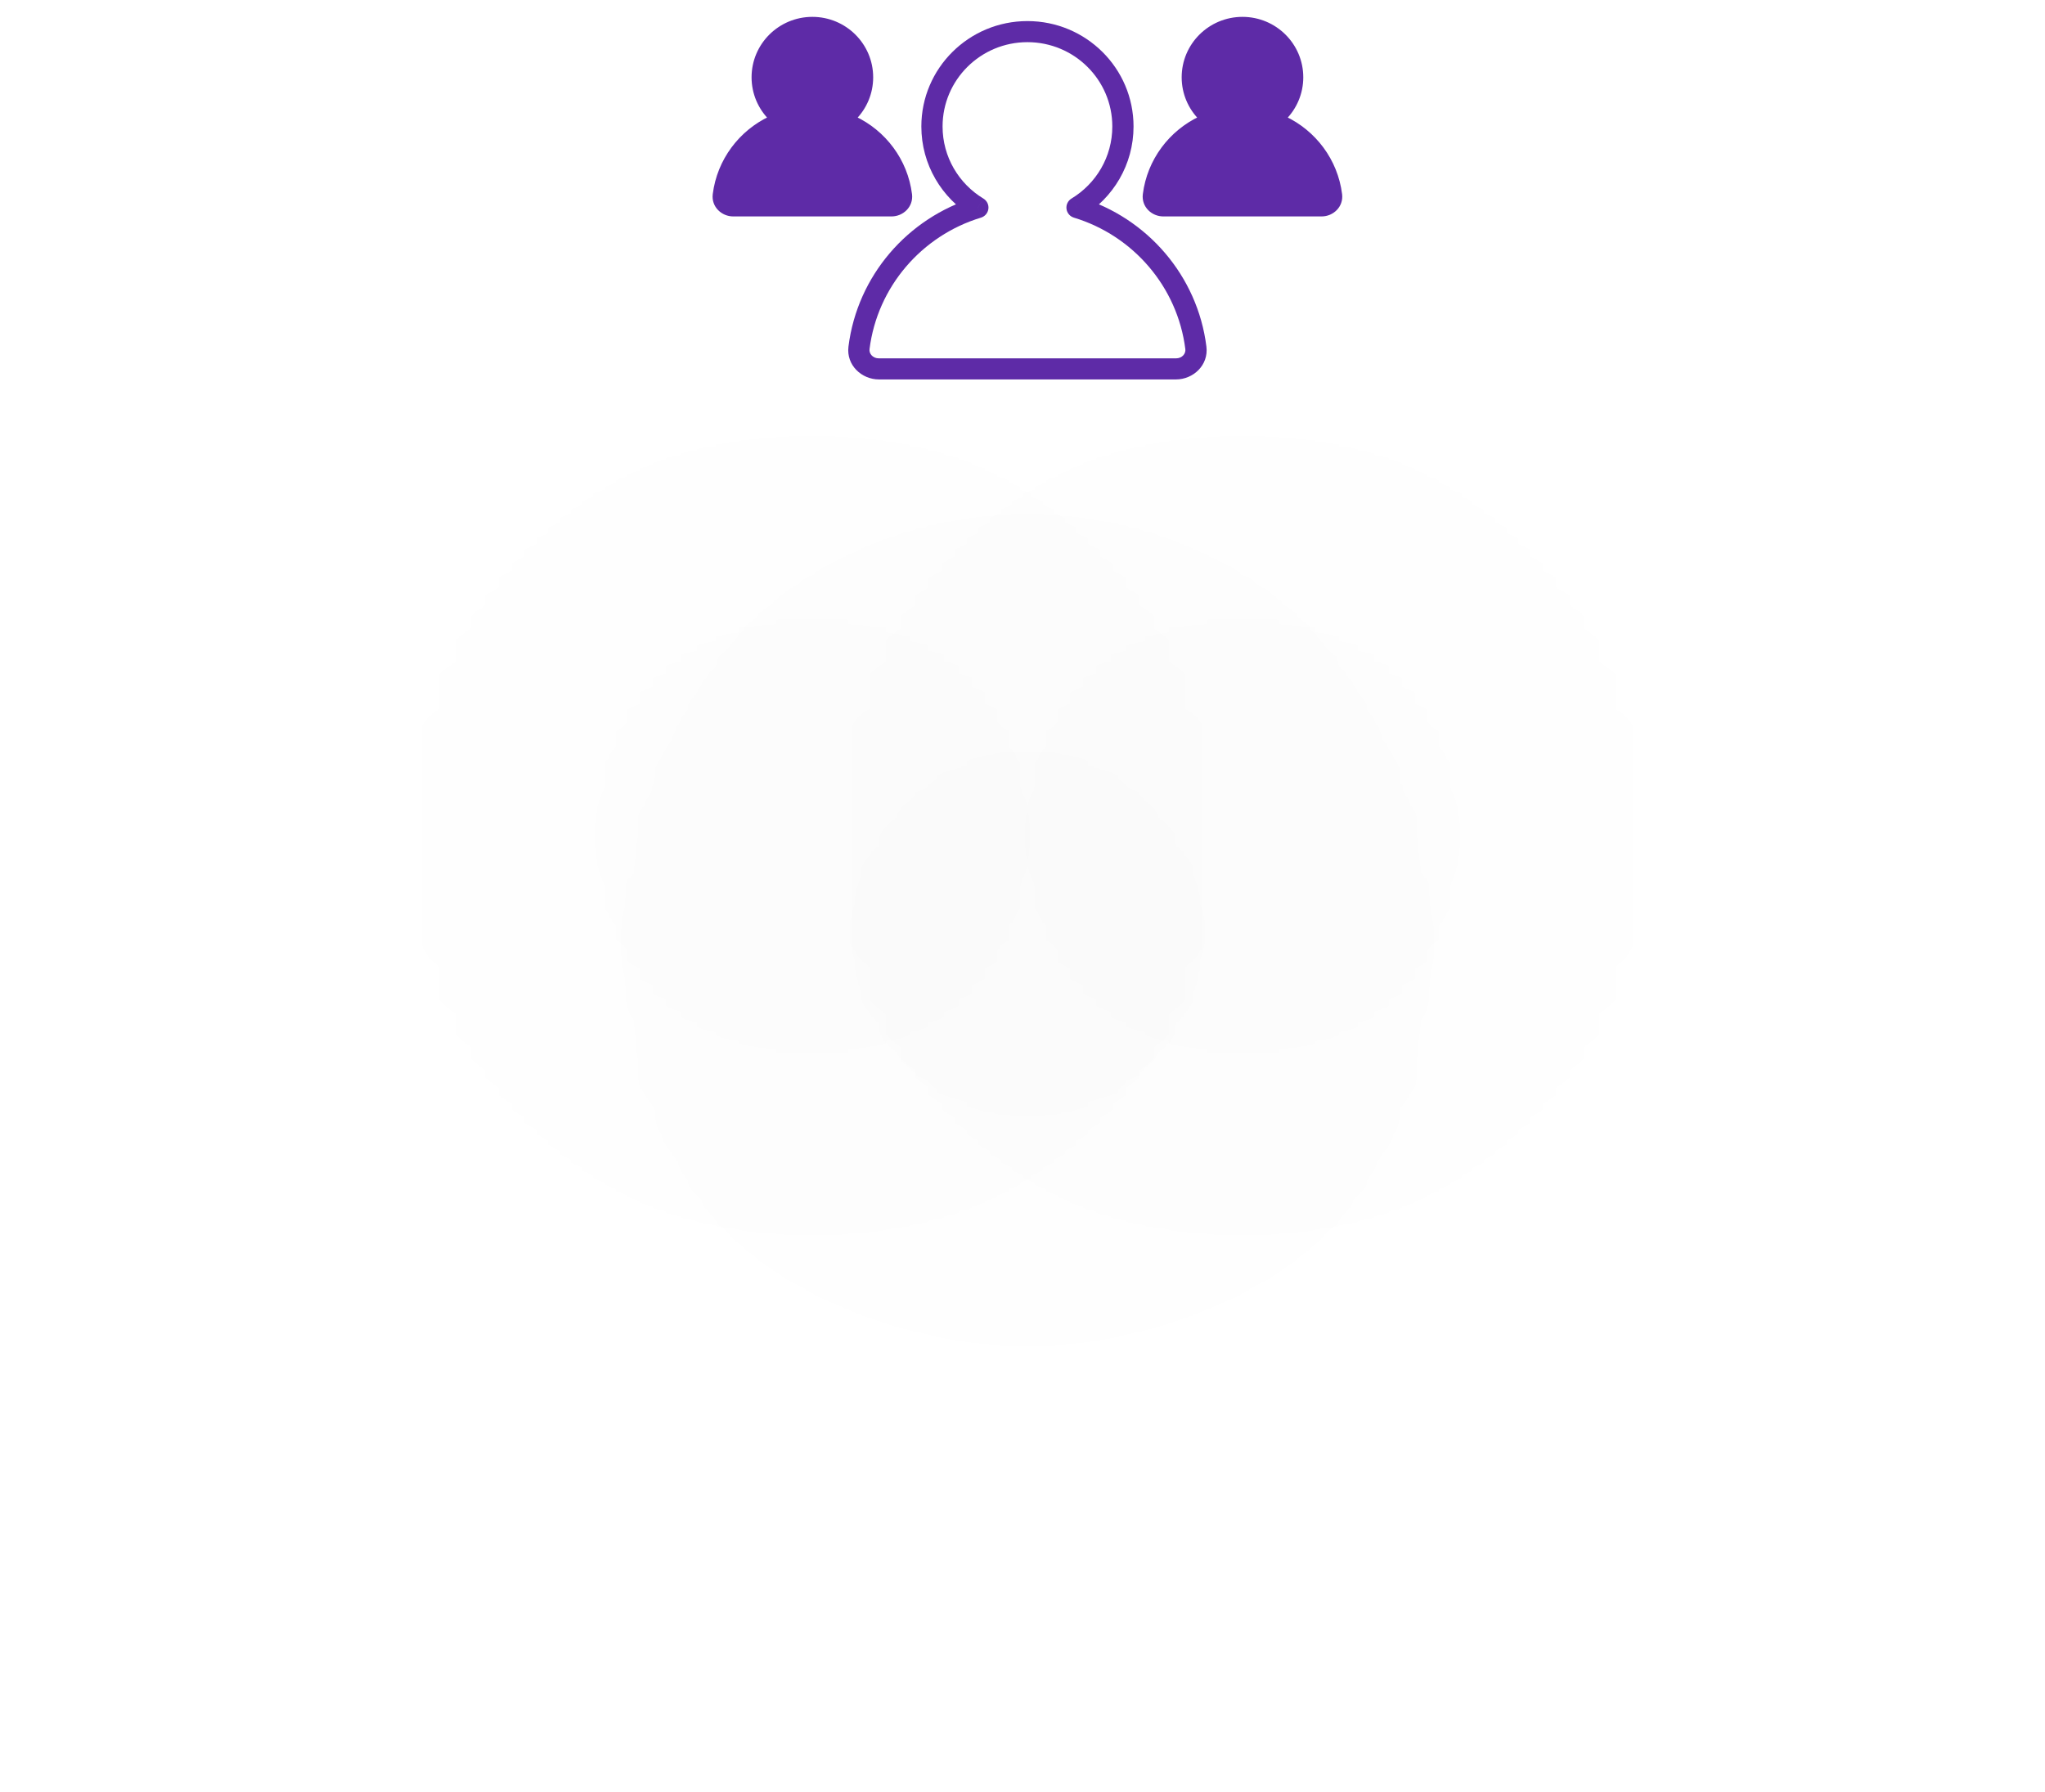
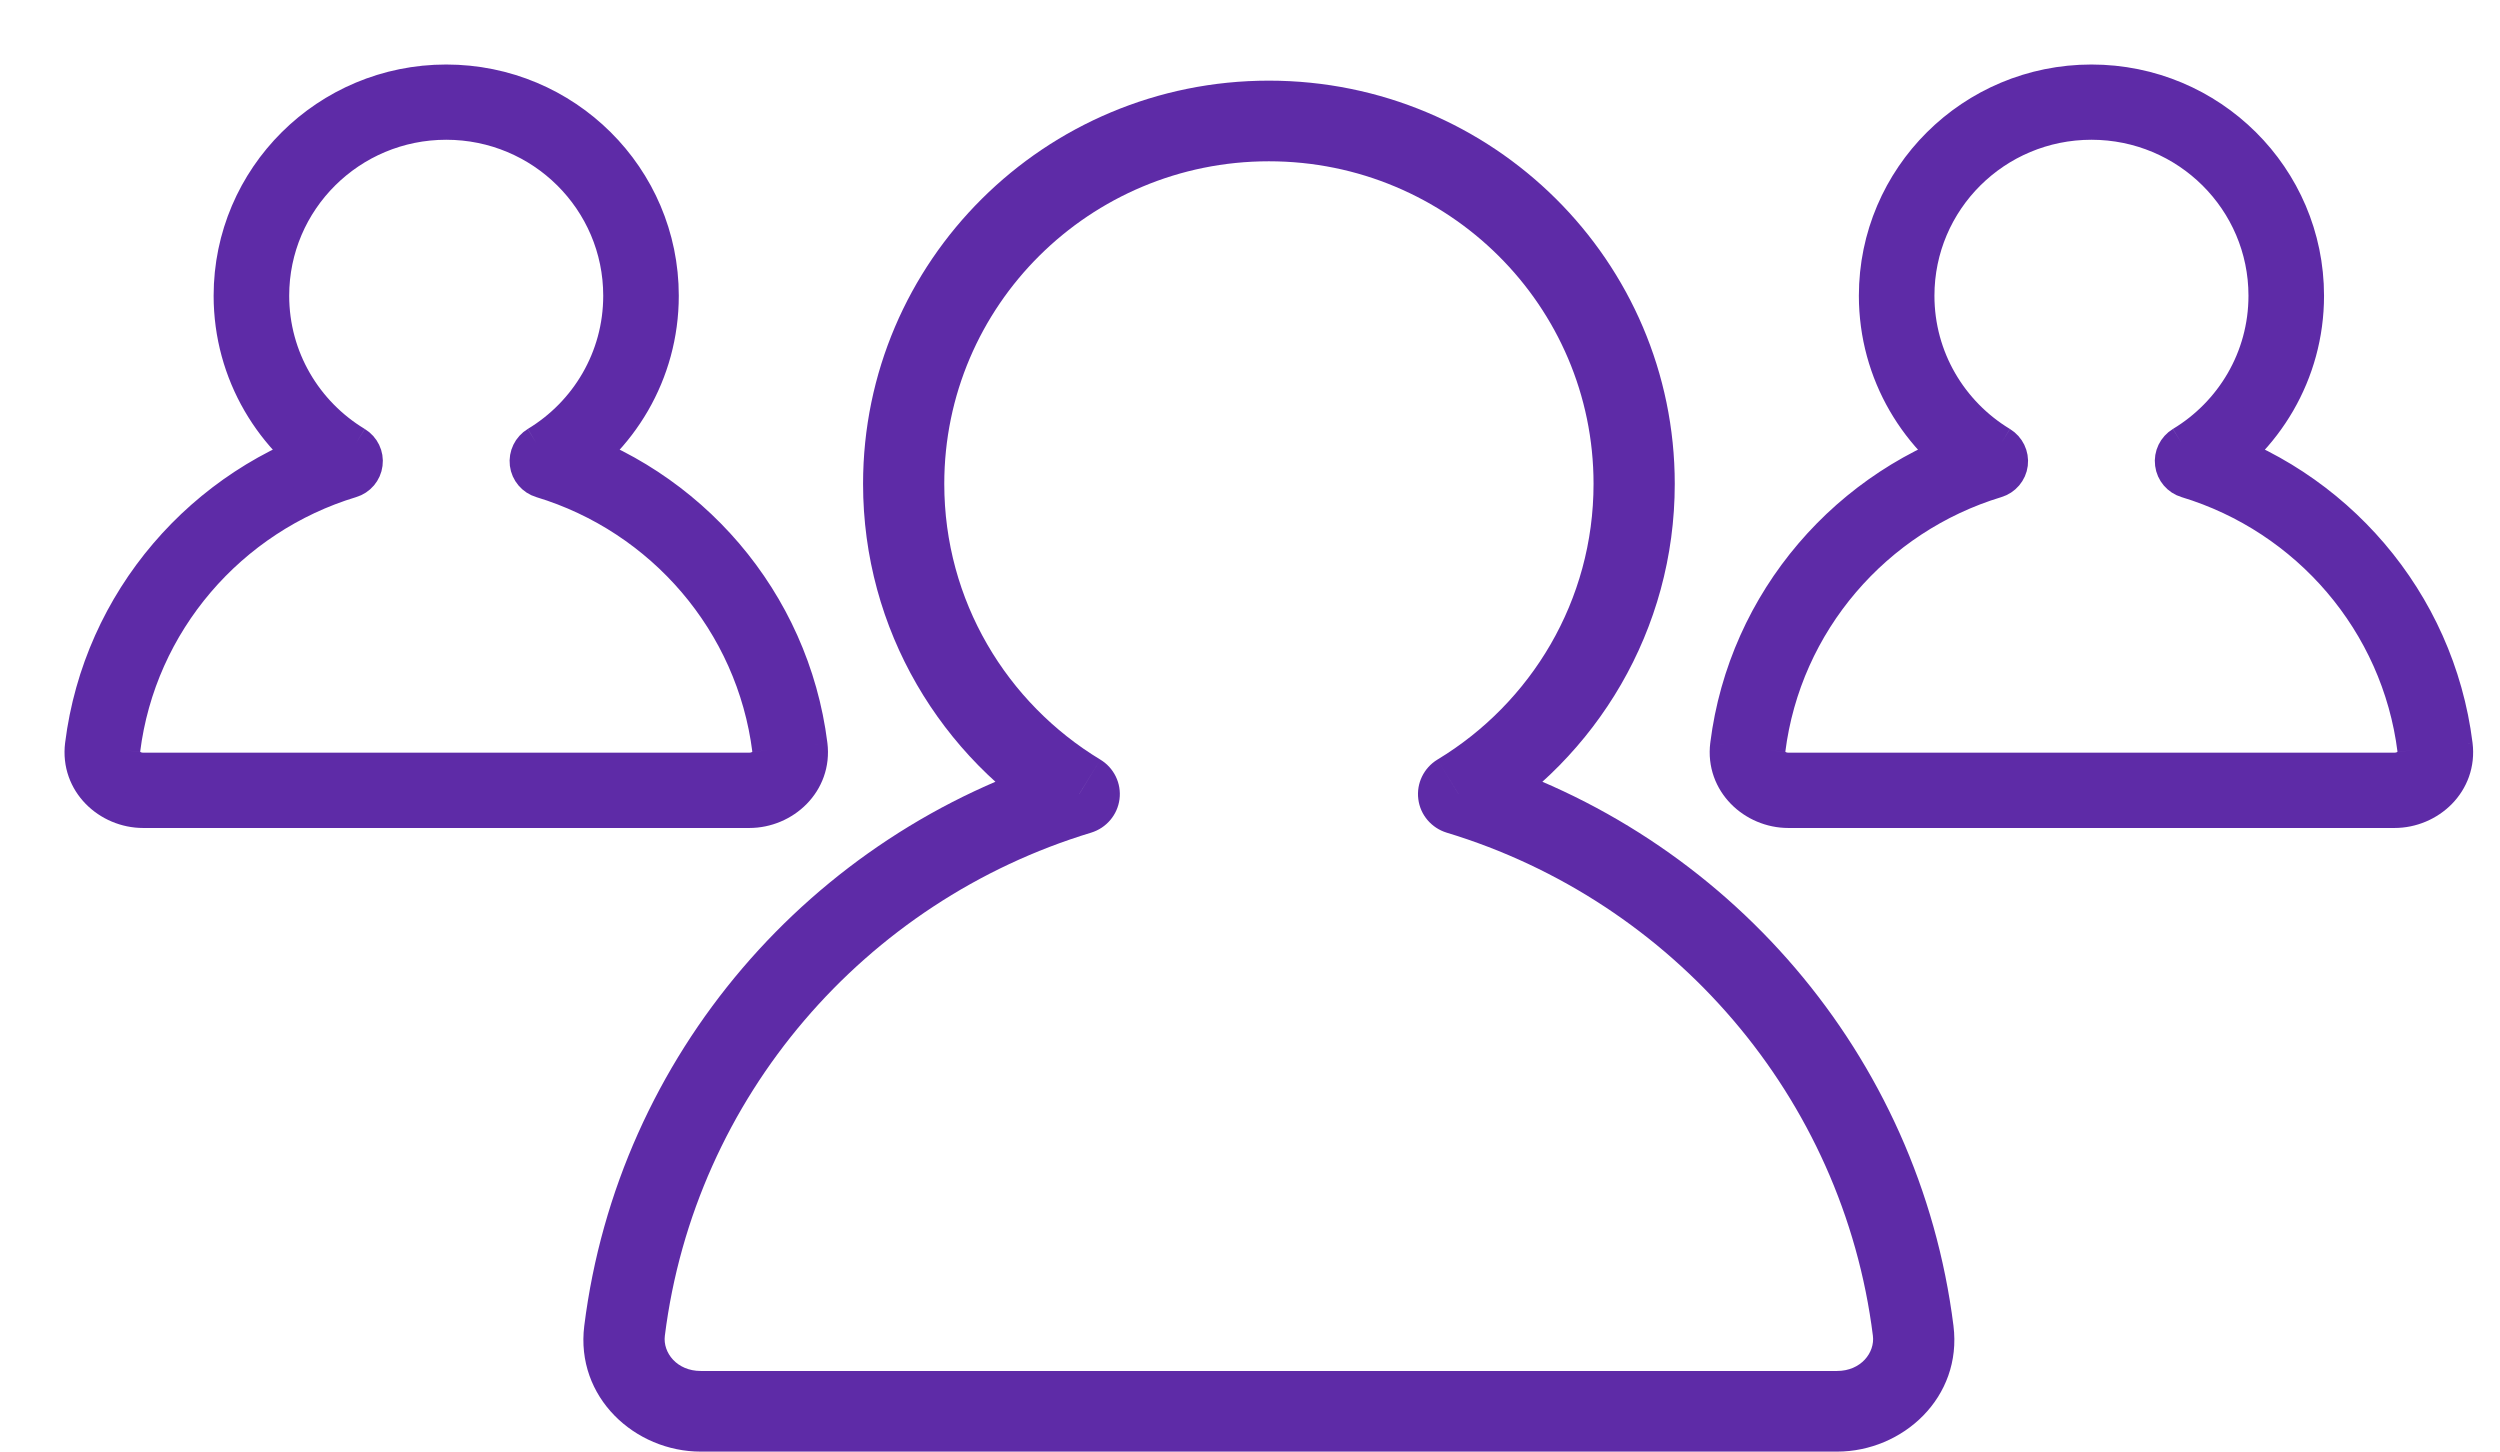
- <svg xmlns="http://www.w3.org/2000/svg" width="97" height="85" viewBox="0 0 97 85" fill="none">
-   <g filter="url(#filter0_d_238_1008)">
-     <path d="M51.086 9.847L50.824 9.419C50.655 9.522 50.562 9.714 50.587 9.909C50.611 10.105 50.749 10.267 50.939 10.325L51.086 9.847ZM46.383 9.847L46.529 10.325C46.719 10.267 46.857 10.105 46.882 9.909C46.907 9.714 46.814 9.522 46.644 9.419L46.383 9.847ZM52.76 6C52.76 7.448 51.986 8.717 50.824 9.419L51.348 10.274C52.797 9.397 53.767 7.811 53.767 6H52.76ZM48.734 2C50.958 2 52.76 3.791 52.76 6H53.767C53.767 3.239 51.514 1 48.734 1V2ZM44.709 6C44.709 3.791 46.511 2 48.734 2V1C45.955 1 43.702 3.239 43.702 6H44.709ZM46.644 9.419C45.483 8.717 44.709 7.448 44.709 6H43.702C43.702 7.811 44.672 9.397 46.121 10.274L46.644 9.419ZM46.236 9.368C43.059 10.331 40.666 13.08 40.245 16.44L41.244 16.564C41.615 13.602 43.726 11.174 46.529 10.325L46.236 9.368ZM40.245 16.44C40.134 17.328 40.875 18 41.689 18V17C41.392 17 41.218 16.772 41.244 16.564L40.245 16.44ZM41.689 18H55.779V17H41.689V18ZM55.779 18C56.594 18 57.334 17.328 57.223 16.44L56.224 16.564C56.251 16.772 56.077 17 55.779 17V18ZM57.223 16.44C56.803 13.08 54.41 10.331 51.233 9.368L50.939 10.325C53.743 11.174 55.853 13.602 56.224 16.564L57.223 16.44Z" fill="#5E2BA7" />
-   </g>
-   <g filter="url(#filter1_d_238_1008)">
-     <path d="M59.997 5.405L59.997 5.405C60.588 5.047 60.981 4.402 60.981 3.667C60.981 2.544 60.065 1.633 58.934 1.633C57.803 1.633 56.887 2.544 56.887 3.667C56.887 4.402 57.28 5.047 57.871 5.405L57.871 5.405C57.995 5.48 58.063 5.62 58.045 5.764L58.045 5.764C58.027 5.908 57.925 6.027 57.787 6.069L57.787 6.069C56.329 6.511 55.231 7.774 55.038 9.313C55.032 9.359 55.073 9.433 55.176 9.433H62.691C62.795 9.433 62.835 9.359 62.829 9.313M59.997 5.405L62.829 9.313M59.997 5.405C59.873 5.48 59.804 5.62 59.822 5.764M59.997 5.405L62.928 9.301L62.829 9.313M62.829 9.313C62.636 7.774 61.539 6.511 60.081 6.069L60.081 6.069C59.942 6.027 59.841 5.908 59.822 5.764M59.822 5.764L59.922 5.752L59.822 5.764C59.822 5.764 59.822 5.764 59.822 5.764ZM63.56 9.222C63.359 7.618 62.334 6.269 60.919 5.606C61.412 5.107 61.718 4.423 61.718 3.667C61.718 2.138 60.471 0.9 58.934 0.9C57.397 0.9 56.15 2.138 56.15 3.667C56.15 4.423 56.455 5.107 56.949 5.606C55.534 6.269 54.508 7.618 54.307 9.222C54.239 9.766 54.692 10.167 55.176 10.167H62.691C63.175 10.167 63.628 9.766 63.56 9.222Z" fill="#5E2BA7" stroke="#5E2BA7" stroke-width="0.2" />
-   </g>
-   <g filter="url(#filter2_d_238_1008)">
-     <path d="M39.596 5.405L39.596 5.405C40.187 5.047 40.58 4.402 40.58 3.667C40.58 2.544 39.664 1.633 38.533 1.633C37.402 1.633 36.486 2.544 36.486 3.667C36.486 4.402 36.879 5.047 37.47 5.405L37.471 5.405C37.594 5.48 37.663 5.62 37.645 5.764L37.645 5.764C37.626 5.908 37.525 6.027 37.386 6.069L37.386 6.069C35.928 6.511 34.831 7.774 34.638 9.313C34.632 9.359 34.672 9.433 34.776 9.433H42.291C42.395 9.433 42.435 9.359 42.429 9.313M39.596 5.405L42.429 9.313M39.596 5.405C39.472 5.48 39.404 5.62 39.422 5.764M39.596 5.405L42.528 9.301L42.429 9.313M42.429 9.313C42.236 7.774 41.139 6.511 39.68 6.069L39.68 6.069C39.542 6.027 39.44 5.908 39.422 5.764M39.422 5.764L39.521 5.752L39.422 5.764C39.422 5.764 39.422 5.764 39.422 5.764ZM43.16 9.222C42.959 7.618 41.933 6.269 40.518 5.606C41.012 5.107 41.317 4.423 41.317 3.667C41.317 2.138 40.07 0.9 38.533 0.9C36.996 0.9 35.749 2.138 35.749 3.667C35.749 4.423 36.055 5.107 36.548 5.606C35.133 6.269 34.108 7.618 33.907 9.222C33.839 9.766 34.292 10.167 34.776 10.167H42.291C42.775 10.167 43.228 9.766 43.16 9.222Z" fill="#5E2BA7" stroke="#5E2BA7" stroke-width="0.2" />
-   </g>
-   <defs>
-     <filter id="filter0_d_238_1008" x="6.901" y="1" width="83.667" height="83.667" filterUnits="userSpaceOnUse" color-interpolation-filters="sRGB">
-       <feFlood flood-opacity="0" result="BackgroundImageFix" />
-       <feColorMatrix in="SourceAlpha" type="matrix" values="0 0 0 0 0 0 0 0 0 0 0 0 0 0 0 0 0 0 127 0" result="hardAlpha" />
-       <feOffset dy="33.333" />
-       <feGaussianBlur stdDeviation="16.667" />
-       <feColorMatrix type="matrix" values="0 0 0 0 0 0 0 0 0 0 0 0 0 0 0 0 0 0 0.1 0" />
-       <feBlend mode="normal" in2="BackgroundImageFix" result="effect1_dropShadow_238_1008" />
-       <feBlend mode="normal" in="SourceGraphic" in2="effect1_dropShadow_238_1008" result="shape" />
-     </filter>
-     <filter id="filter1_d_238_1008" x="20.866" y="0.8" width="76.135" height="76.133" filterUnits="userSpaceOnUse" color-interpolation-filters="sRGB">
-       <feFlood flood-opacity="0" result="BackgroundImageFix" />
-       <feColorMatrix in="SourceAlpha" type="matrix" values="0 0 0 0 0 0 0 0 0 0 0 0 0 0 0 0 0 0 127 0" result="hardAlpha" />
-       <feOffset dy="33.333" />
-       <feGaussianBlur stdDeviation="16.667" />
-       <feColorMatrix type="matrix" values="0 0 0 0 0 0 0 0 0 0 0 0 0 0 0 0 0 0 0.1 0" />
-       <feBlend mode="normal" in2="BackgroundImageFix" result="effect1_dropShadow_238_1008" />
-       <feBlend mode="normal" in="SourceGraphic" in2="effect1_dropShadow_238_1008" result="shape" />
-     </filter>
-     <filter id="filter2_d_238_1008" x="0.465" y="0.8" width="76.135" height="76.133" filterUnits="userSpaceOnUse" color-interpolation-filters="sRGB">
-       <feFlood flood-opacity="0" result="BackgroundImageFix" />
-       <feColorMatrix in="SourceAlpha" type="matrix" values="0 0 0 0 0 0 0 0 0 0 0 0 0 0 0 0 0 0 127 0" result="hardAlpha" />
-       <feOffset dy="33.333" />
-       <feGaussianBlur stdDeviation="16.667" />
-       <feColorMatrix type="matrix" values="0 0 0 0 0 0 0 0 0 0 0 0 0 0 0 0 0 0 0.1 0" />
-       <feBlend mode="normal" in2="BackgroundImageFix" result="effect1_dropShadow_238_1008" />
-       <feBlend mode="normal" in="SourceGraphic" in2="effect1_dropShadow_238_1008" result="shape" />
-     </filter>
-   </defs>
+ <svg xmlns="http://www.w3.org/2000/svg" width="31" height="18" viewBox="0 0 31 18" fill="none">
+   <path d="M18.086 9.847L17.824 9.419C17.655 9.522 17.562 9.714 17.587 9.909C17.611 10.105 17.75 10.267 17.939 10.325L18.086 9.847ZM13.383 9.847L13.53 10.325C13.719 10.267 13.857 10.105 13.882 9.909C13.907 9.714 13.814 9.522 13.644 9.419L13.383 9.847ZM19.76 6C19.76 7.448 18.986 8.717 17.824 9.419L18.348 10.274C19.797 9.397 20.767 7.811 20.767 6H19.76ZM15.734 2C17.958 2 19.76 3.791 19.76 6H20.767C20.767 3.239 18.514 1 15.734 1V2ZM11.709 6C11.709 3.791 13.511 2 15.734 2V1C12.955 1 10.702 3.239 10.702 6H11.709ZM13.644 9.419C12.483 8.717 11.709 7.448 11.709 6H10.702C10.702 7.811 11.672 9.397 13.121 10.274L13.644 9.419ZM13.236 9.368C10.059 10.331 7.666 13.08 7.245 16.44L8.244 16.564C8.615 13.602 10.726 11.174 13.53 10.325L13.236 9.368ZM7.245 16.44C7.134 17.328 7.875 18 8.689 18V17C8.392 17 8.218 16.772 8.244 16.564L7.245 16.44ZM8.689 18H22.779V17H8.689V18ZM22.779 18C23.594 18 24.334 17.328 24.223 16.44L23.224 16.564C23.25 16.772 23.076 17 22.779 17V18ZM24.223 16.44C23.802 13.08 21.41 10.331 18.233 9.368L17.939 10.325C20.743 11.174 22.854 13.602 23.224 16.564L24.223 16.44Z" fill="#5E2BA7" />
+   <path d="M27.188 5.718L27.048 5.49C26.958 5.545 26.908 5.647 26.922 5.752C26.935 5.856 27.009 5.943 27.11 5.973L27.188 5.718ZM24.68 5.718L24.758 5.973C24.859 5.943 24.933 5.856 24.946 5.752C24.959 5.647 24.909 5.545 24.819 5.49L24.68 5.718ZM28.081 3.667C28.081 4.439 27.668 5.116 27.048 5.49L27.328 5.946C28.1 5.478 28.618 4.633 28.618 3.667H28.081ZM25.934 1.533C27.119 1.533 28.081 2.488 28.081 3.667H28.618C28.618 2.194 27.416 1 25.934 1V1.533ZM23.787 3.667C23.787 2.488 24.748 1.533 25.934 1.533V1C24.451 1 23.25 2.194 23.25 3.667H23.787ZM24.819 5.49C24.2 5.116 23.787 4.439 23.787 3.667H23.25C23.25 4.633 23.767 5.478 24.54 5.946L24.819 5.49ZM24.601 5.463C22.907 5.976 21.631 7.443 21.406 9.235L21.939 9.301C22.137 7.721 23.263 6.426 24.758 5.973L24.601 5.463ZM21.406 9.235C21.347 9.708 21.742 10.067 22.176 10.067V9.533C22.018 9.533 21.925 9.412 21.939 9.301L21.406 9.235ZM22.176 10.067H29.691V9.533H22.176V10.067ZM29.691 10.067C30.126 10.067 30.52 9.708 30.461 9.235L29.928 9.301C29.942 9.412 29.849 9.533 29.691 9.533V10.067ZM30.461 9.235C30.237 7.443 28.961 5.976 27.266 5.463L27.11 5.973C28.605 6.426 29.731 7.721 29.928 9.301L30.461 9.235Z" fill="#5E2BA7" />
+   <path d="M27.048 5.49L27.188 5.718L27.11 5.973M27.048 5.49C26.958 5.545 26.908 5.647 26.922 5.752C26.935 5.856 27.009 5.943 27.11 5.973M27.048 5.49C27.668 5.116 28.081 4.439 28.081 3.667M27.048 5.49L27.328 5.946C28.1 5.478 28.618 4.633 28.618 3.667M27.11 5.973L27.266 5.463C28.961 5.976 30.237 7.443 30.461 9.235M27.11 5.973C28.605 6.426 29.731 7.721 29.928 9.301M24.758 5.973L24.68 5.718L24.819 5.49M24.758 5.973C24.859 5.943 24.933 5.856 24.946 5.752C24.959 5.647 24.909 5.545 24.819 5.49M24.758 5.973C23.263 6.426 22.137 7.721 21.939 9.301M24.758 5.973L24.601 5.463C22.907 5.976 21.631 7.443 21.406 9.235M24.819 5.49C24.2 5.116 23.787 4.439 23.787 3.667M24.819 5.49L24.54 5.946C23.767 5.478 23.25 4.633 23.25 3.667M21.673 9.268L21.406 9.235M21.406 9.235L21.939 9.301M21.406 9.235C21.347 9.708 21.742 10.067 22.176 10.067M30.195 9.268L30.461 9.235M30.461 9.235C30.52 9.708 30.126 10.067 29.691 10.067M30.461 9.235L29.928 9.301M28.081 3.667H28.618M28.081 3.667C28.081 2.488 27.119 1.533 25.934 1.533M28.618 3.667C28.618 2.194 27.416 1 25.934 1M25.934 1.533V1M25.934 1.533C24.748 1.533 23.787 2.488 23.787 3.667M25.934 1C24.451 1 23.25 2.194 23.25 3.667M23.787 3.667H23.25M21.939 9.301C21.925 9.412 22.018 9.533 22.176 9.533M22.176 10.067V9.533M22.176 10.067H29.691M22.176 9.533H29.691M29.691 10.067V9.533M29.691 9.533C29.849 9.533 29.942 9.412 29.928 9.301" stroke="#5E2BA7" stroke-width="0.4" />
+   <path d="M6.788 5.718L6.648 5.49C6.558 5.545 6.508 5.647 6.521 5.752C6.534 5.856 6.608 5.943 6.709 5.973L6.788 5.718ZM4.279 5.718L4.357 5.973C4.459 5.943 4.532 5.856 4.545 5.752C4.559 5.647 4.509 5.545 4.419 5.49L4.279 5.718ZM7.68 3.667C7.68 4.439 7.268 5.116 6.648 5.49L6.927 5.946C7.7 5.478 8.217 4.633 8.217 3.667H7.68ZM5.533 1.533C6.719 1.533 7.68 2.488 7.68 3.667H8.217C8.217 2.194 7.016 1 5.533 1V1.533ZM3.386 3.667C3.386 2.488 4.348 1.533 5.533 1.533V1C4.051 1 2.849 2.194 2.849 3.667H3.386ZM4.419 5.49C3.799 5.116 3.386 4.439 3.386 3.667H2.849C2.849 4.633 3.367 5.478 4.14 5.946L4.419 5.49ZM4.201 5.463C2.506 5.976 1.23 7.443 1.006 9.235L1.539 9.301C1.736 7.721 2.862 6.426 4.357 5.973L4.201 5.463ZM1.006 9.235C0.947 9.708 1.341 10.067 1.776 10.067V9.533C1.618 9.533 1.525 9.412 1.539 9.301L1.006 9.235ZM1.776 10.067H9.291V9.533H1.776V10.067ZM9.291 10.067C9.725 10.067 10.12 9.708 10.061 9.235L9.528 9.301C9.542 9.412 9.449 9.533 9.291 9.533V10.067ZM10.061 9.235C9.836 7.443 8.56 5.976 6.866 5.463L6.709 5.973C8.204 6.426 9.33 7.721 9.528 9.301L10.061 9.235Z" fill="#5E2BA7" />
+   <path d="M6.648 5.49L6.788 5.718L6.709 5.973M6.648 5.49C6.558 5.545 6.508 5.647 6.521 5.752C6.534 5.856 6.608 5.943 6.709 5.973M6.648 5.49C7.268 5.116 7.68 4.439 7.68 3.667M6.648 5.49L6.927 5.946C7.7 5.478 8.217 4.633 8.217 3.667M6.709 5.973L6.866 5.463C8.56 5.976 9.836 7.443 10.061 9.235M6.709 5.973C8.204 6.426 9.33 7.721 9.528 9.301M4.357 5.973L4.279 5.718L4.419 5.49M4.357 5.973C4.459 5.943 4.532 5.856 4.545 5.752C4.559 5.647 4.509 5.545 4.419 5.49M4.357 5.973C2.862 6.426 1.736 7.721 1.539 9.301M4.357 5.973L4.201 5.463C2.506 5.976 1.23 7.443 1.006 9.235M4.419 5.49C3.799 5.116 3.386 4.439 3.386 3.667M4.419 5.49L4.14 5.946C3.367 5.478 2.849 4.633 2.849 3.667M1.272 9.268L1.006 9.235M1.006 9.235L1.539 9.301M1.006 9.235C0.947 9.708 1.341 10.067 1.776 10.067M9.794 9.268L10.061 9.235M10.061 9.235C10.12 9.708 9.725 10.067 9.291 10.067M10.061 9.235L9.528 9.301M7.68 3.667H8.217M7.68 3.667C7.68 2.488 6.719 1.533 5.533 1.533M8.217 3.667C8.217 2.194 7.016 1 5.533 1M5.533 1.533V1M5.533 1.533C4.348 1.533 3.386 2.488 3.386 3.667M5.533 1C4.051 1 2.849 2.194 2.849 3.667M3.386 3.667H2.849M1.539 9.301C1.525 9.412 1.618 9.533 1.776 9.533M1.776 10.067V9.533M1.776 10.067H9.291M1.776 9.533H9.291M9.291 10.067V9.533M9.291 9.533C9.449 9.533 9.542 9.412 9.528 9.301" stroke="#5E2BA7" stroke-width="0.4" />
</svg>
